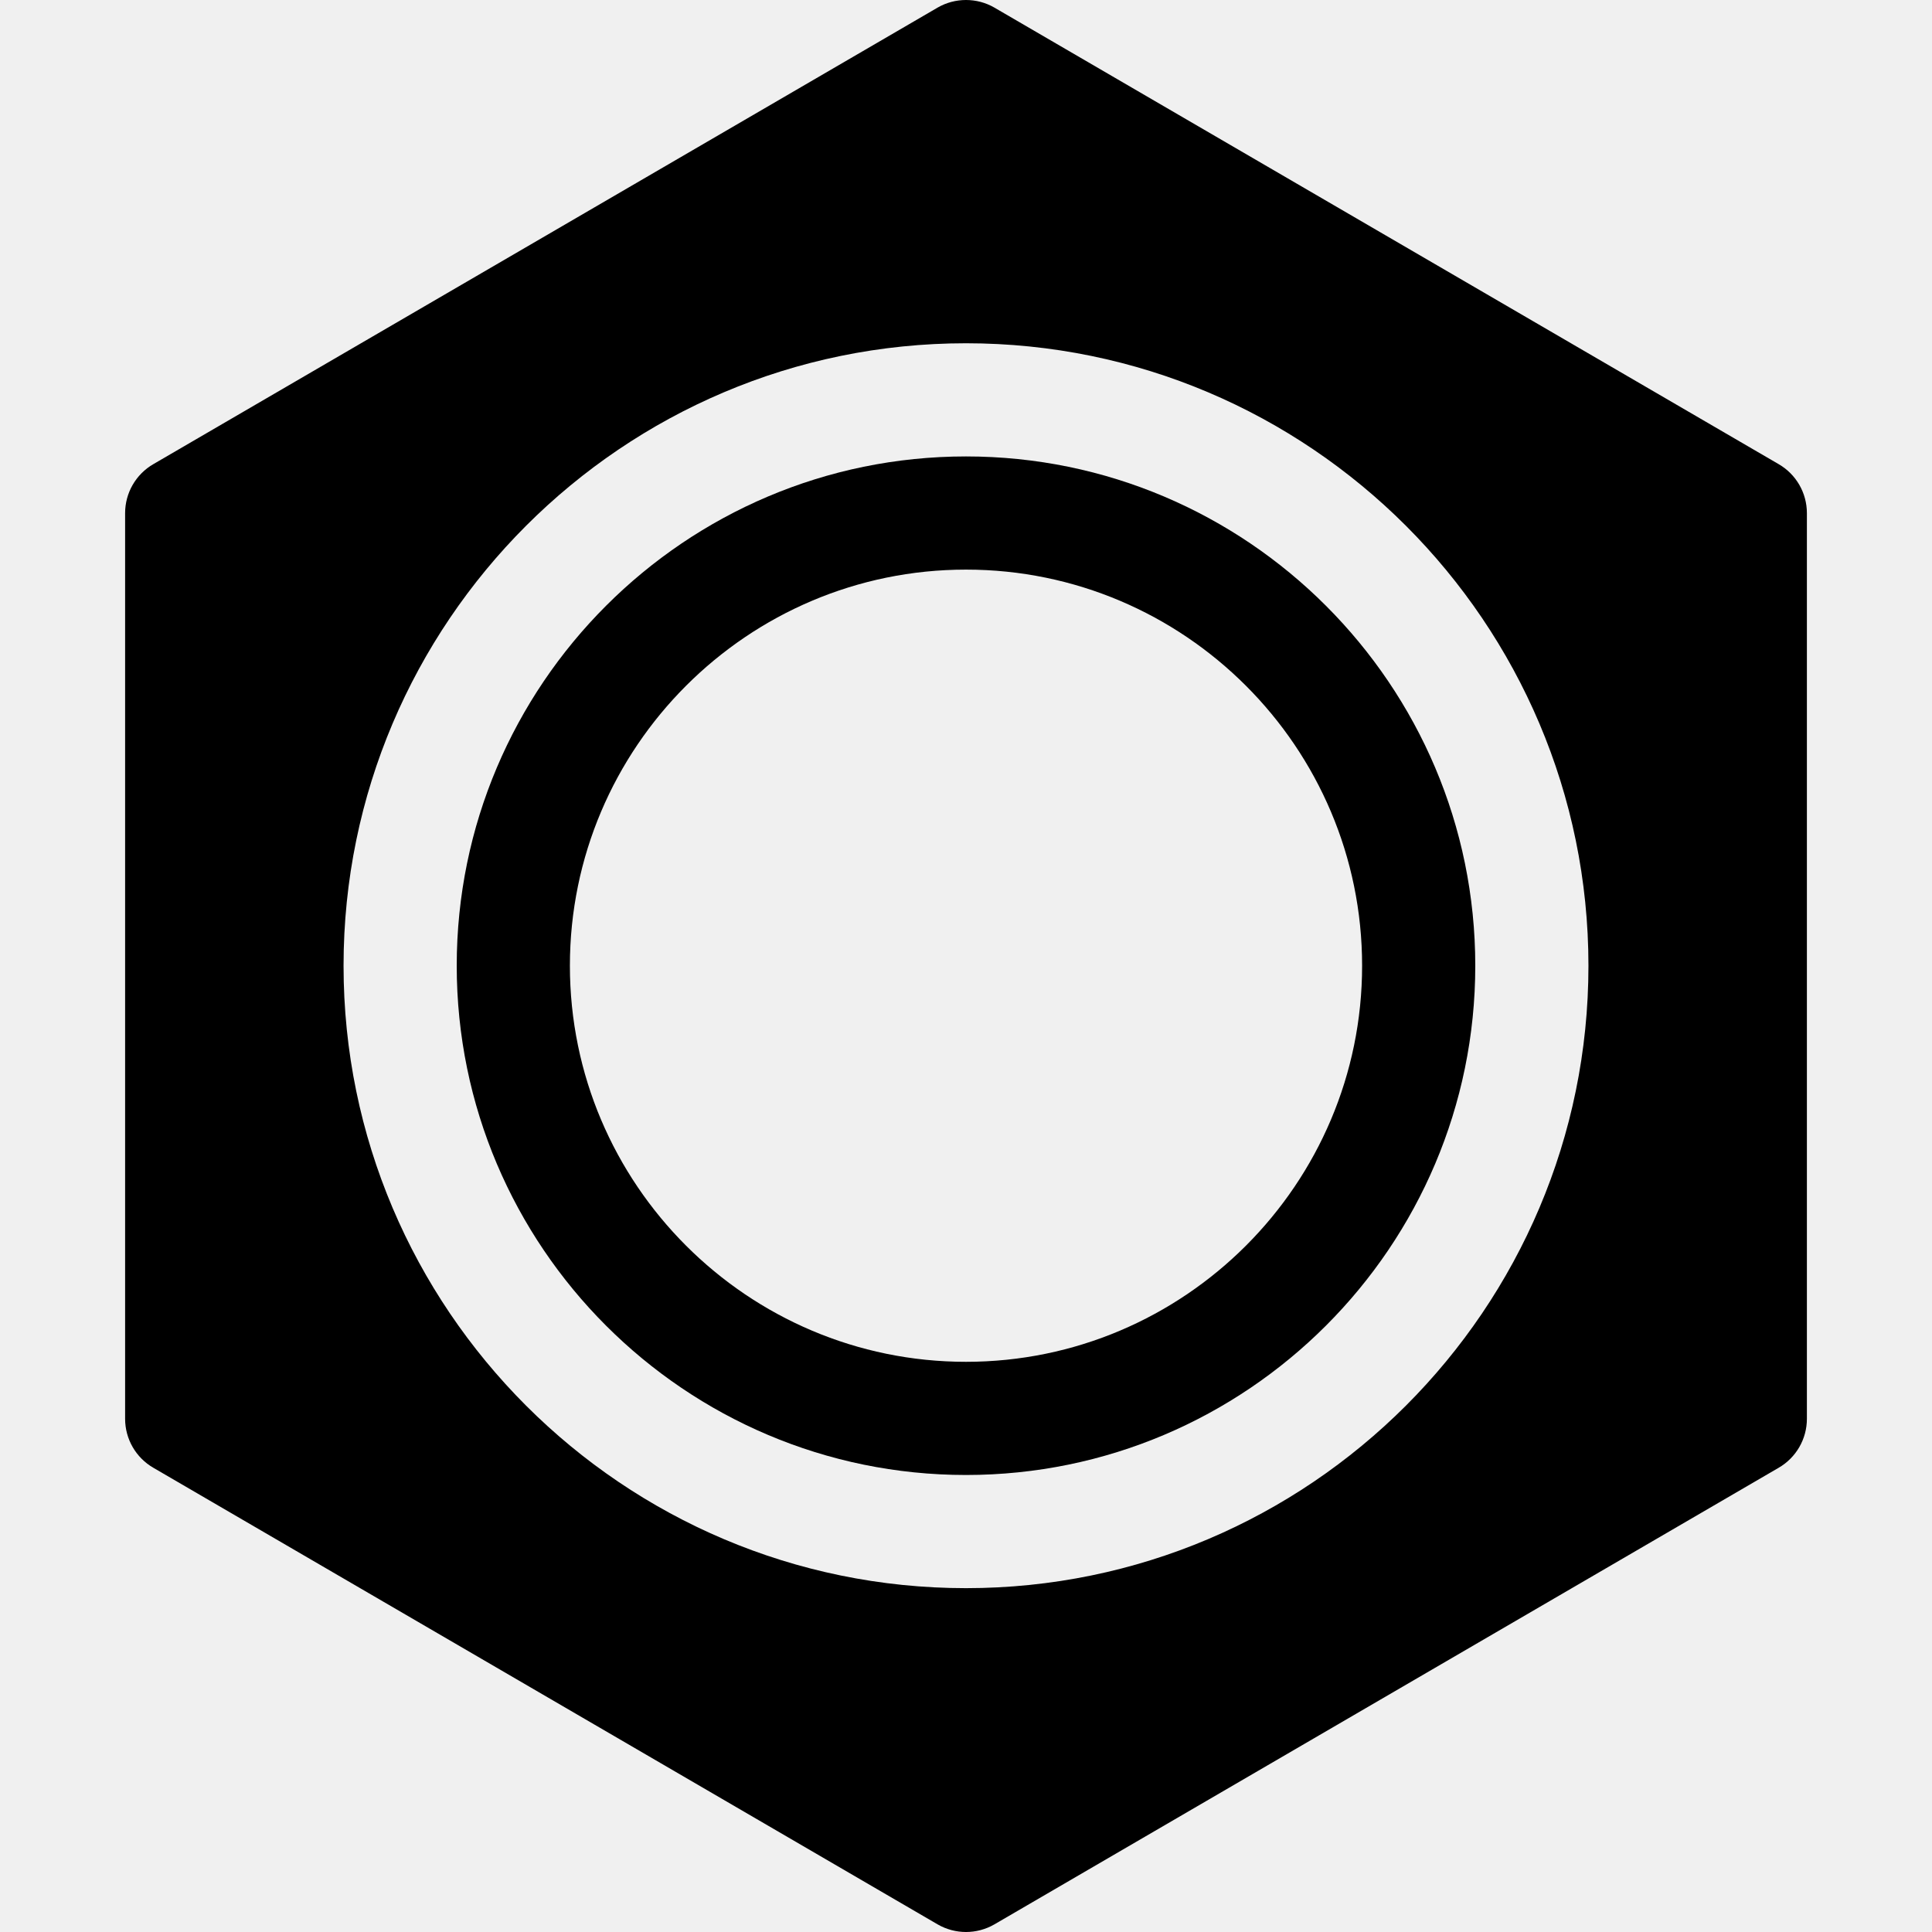
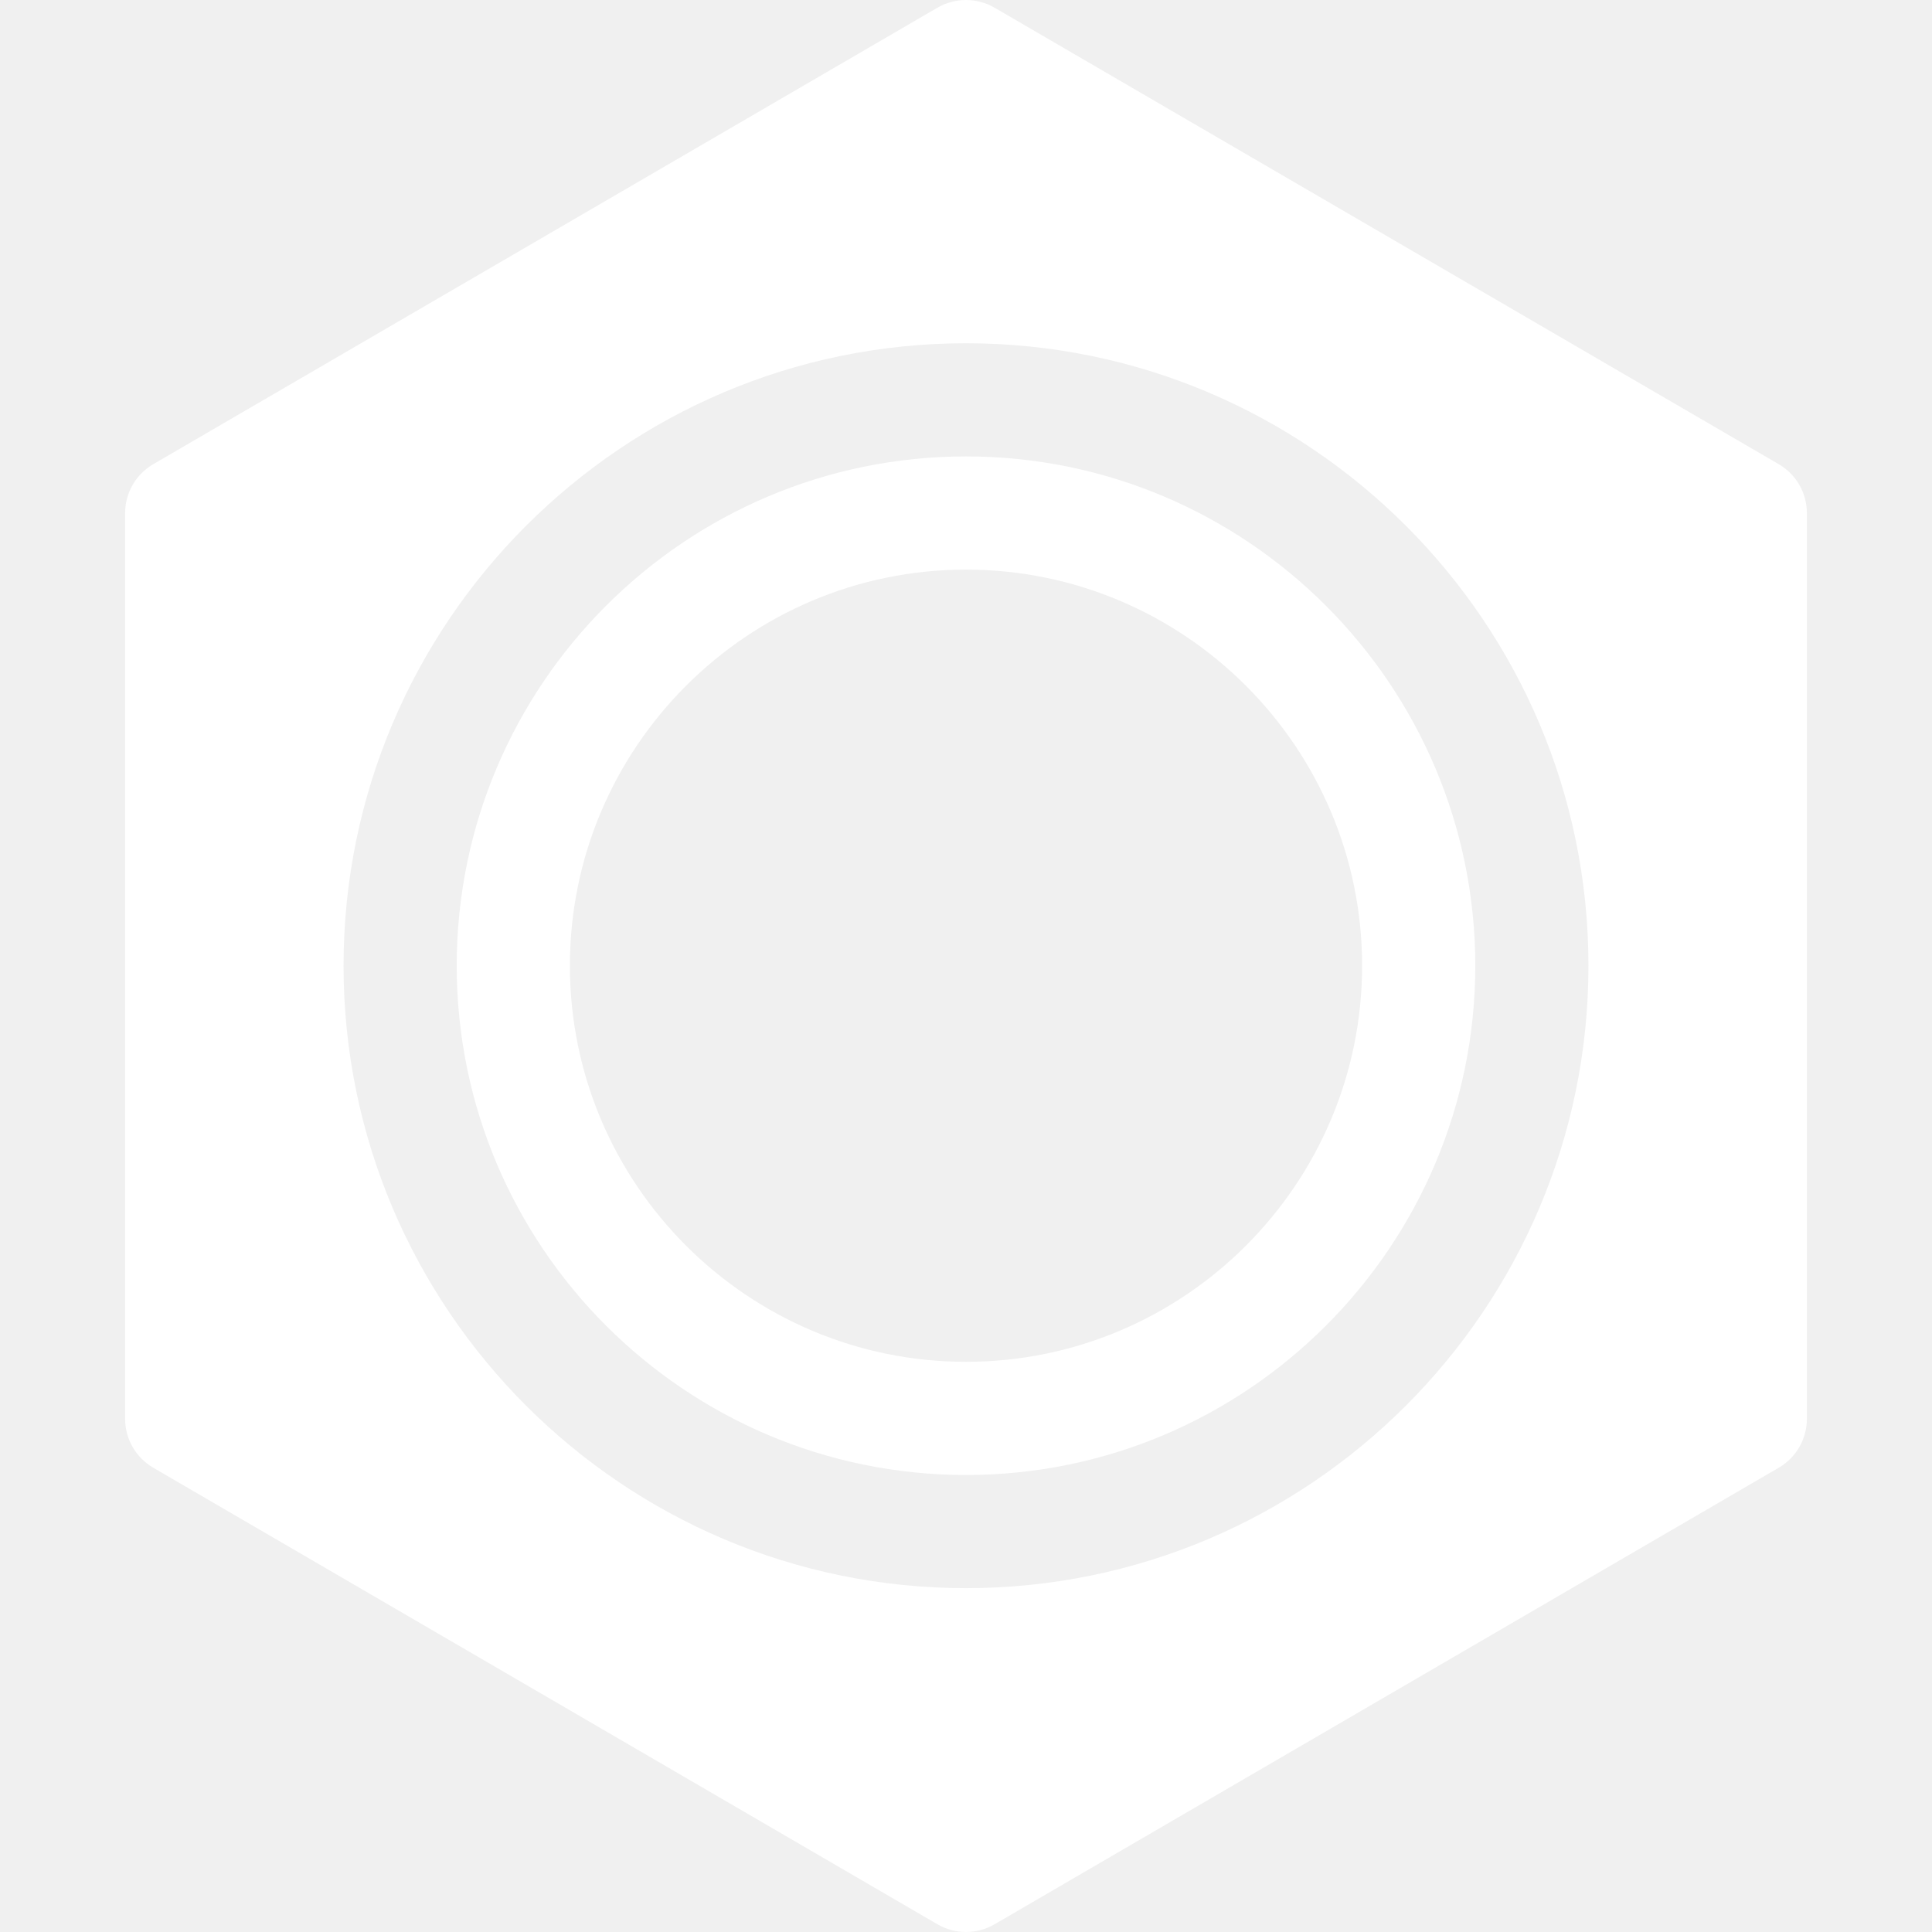
<svg xmlns="http://www.w3.org/2000/svg" version="1.1" id="Capa_1" x="0px" y="0px" viewBox="0 0 512 512" style="enable-background:new 0 0 512 512;" xml:space="preserve">
  <g>
    <g>
-       <path d="M256,120.96c-74.423,0-134.963,60.541-134.963,134.963S181.576,390.886,256,390.886    c74.423,0,134.963-60.541,134.963-134.963S330.423,120.96,256,120.96z M256,360.895c-57.875,0-104.971-47.096-104.971-104.972    S198.125,150.952,256,150.952c57.875,0,104.972,47.096,104.972,104.971S313.876,360.895,256,360.895z" />
+       <path d="M256,120.96c-74.423,0-134.963,60.541-134.963,134.963S181.576,390.886,256,390.886    c74.423,0,134.963-60.541,134.963-134.963S330.423,120.96,256,120.96z M256,360.895c-57.875,0-104.971-47.096-104.971-104.972    S198.125,150.952,256,150.952c57.875,0,104.972,47.096,104.972,104.971S313.876,360.895,256,360.895z" fill="white" />
    </g>
  </g>
  <g>
    <g>
-       <path d="M471.347,122.995L263.498,1.999c-4.628-2.665-10.368-2.665-14.996,0L40.653,122.995c-4.643,2.68-7.498,7.63-7.498,12.99    v240.008c0,5.36,2.855,10.31,7.498,12.99l207.85,121.011c2.313,1.333,4.906,2.006,7.498,2.006c2.592,0,5.185-0.674,7.498-2.006    l207.849-121.011c4.643-2.68,7.498-7.63,7.498-12.99V135.985C478.845,130.625,475.99,125.674,471.347,122.995z M256,420.878    c-90.956,0-164.955-73.999-164.955-164.955S165.043,90.968,256,90.968c90.956,0,164.955,73.999,164.955,164.955    S346.957,420.878,256,420.878z" />
+       <path d="M471.347,122.995L263.498,1.999c-4.628-2.665-10.368-2.665-14.996,0L40.653,122.995c-4.643,2.68-7.498,7.63-7.498,12.99    v240.008c0,5.36,2.855,10.31,7.498,12.99l207.85,121.011c2.313,1.333,4.906,2.006,7.498,2.006c2.592,0,5.185-0.674,7.498-2.006    l207.849-121.011c4.643-2.68,7.498-7.63,7.498-12.99V135.985C478.845,130.625,475.99,125.674,471.347,122.995z M256,420.878    c-90.956,0-164.955-73.999-164.955-164.955S165.043,90.968,256,90.968c90.956,0,164.955,73.999,164.955,164.955    S346.957,420.878,256,420.878z" fill="white" />
    </g>
  </g>
  <g>
</g>
  <g>
</g>
  <g>
</g>
  <g>
</g>
  <g>
</g>
  <g>
</g>
  <g>
</g>
  <g>
</g>
  <g>
</g>
  <g>
</g>
  <g>
</g>
  <g>
</g>
  <g>
</g>
  <g>
</g>
  <g>
</g>
</svg>
